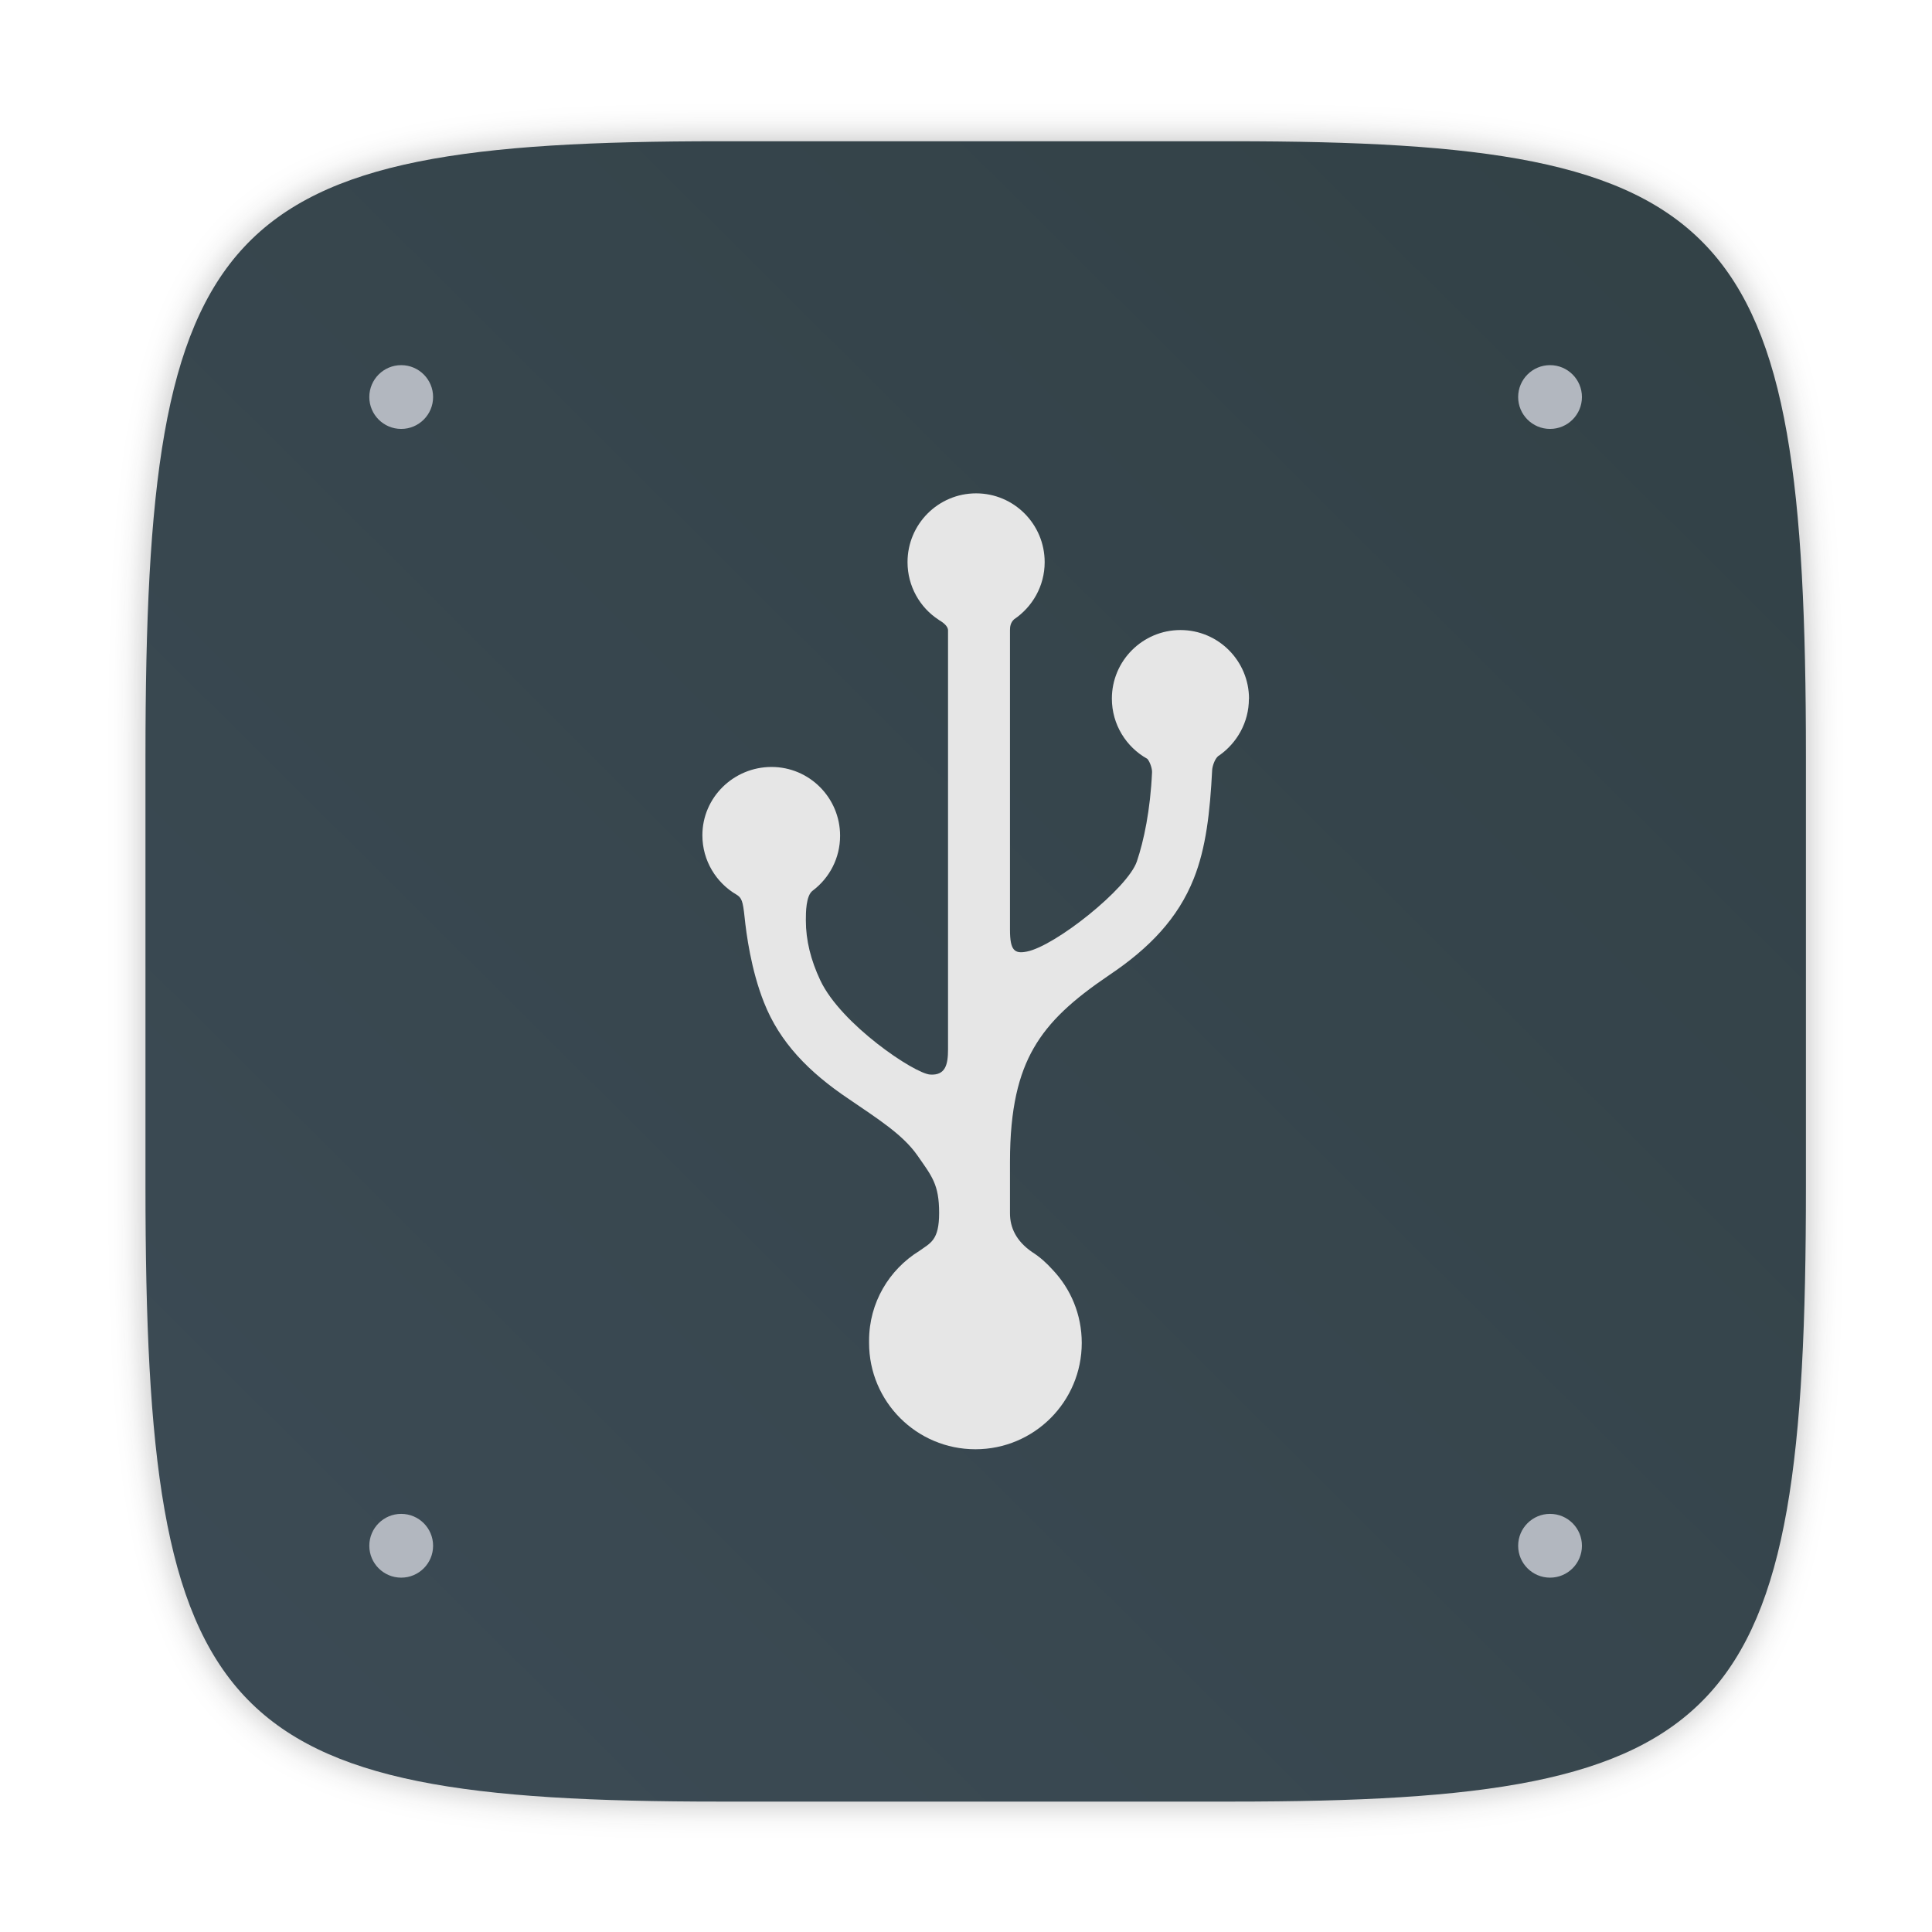
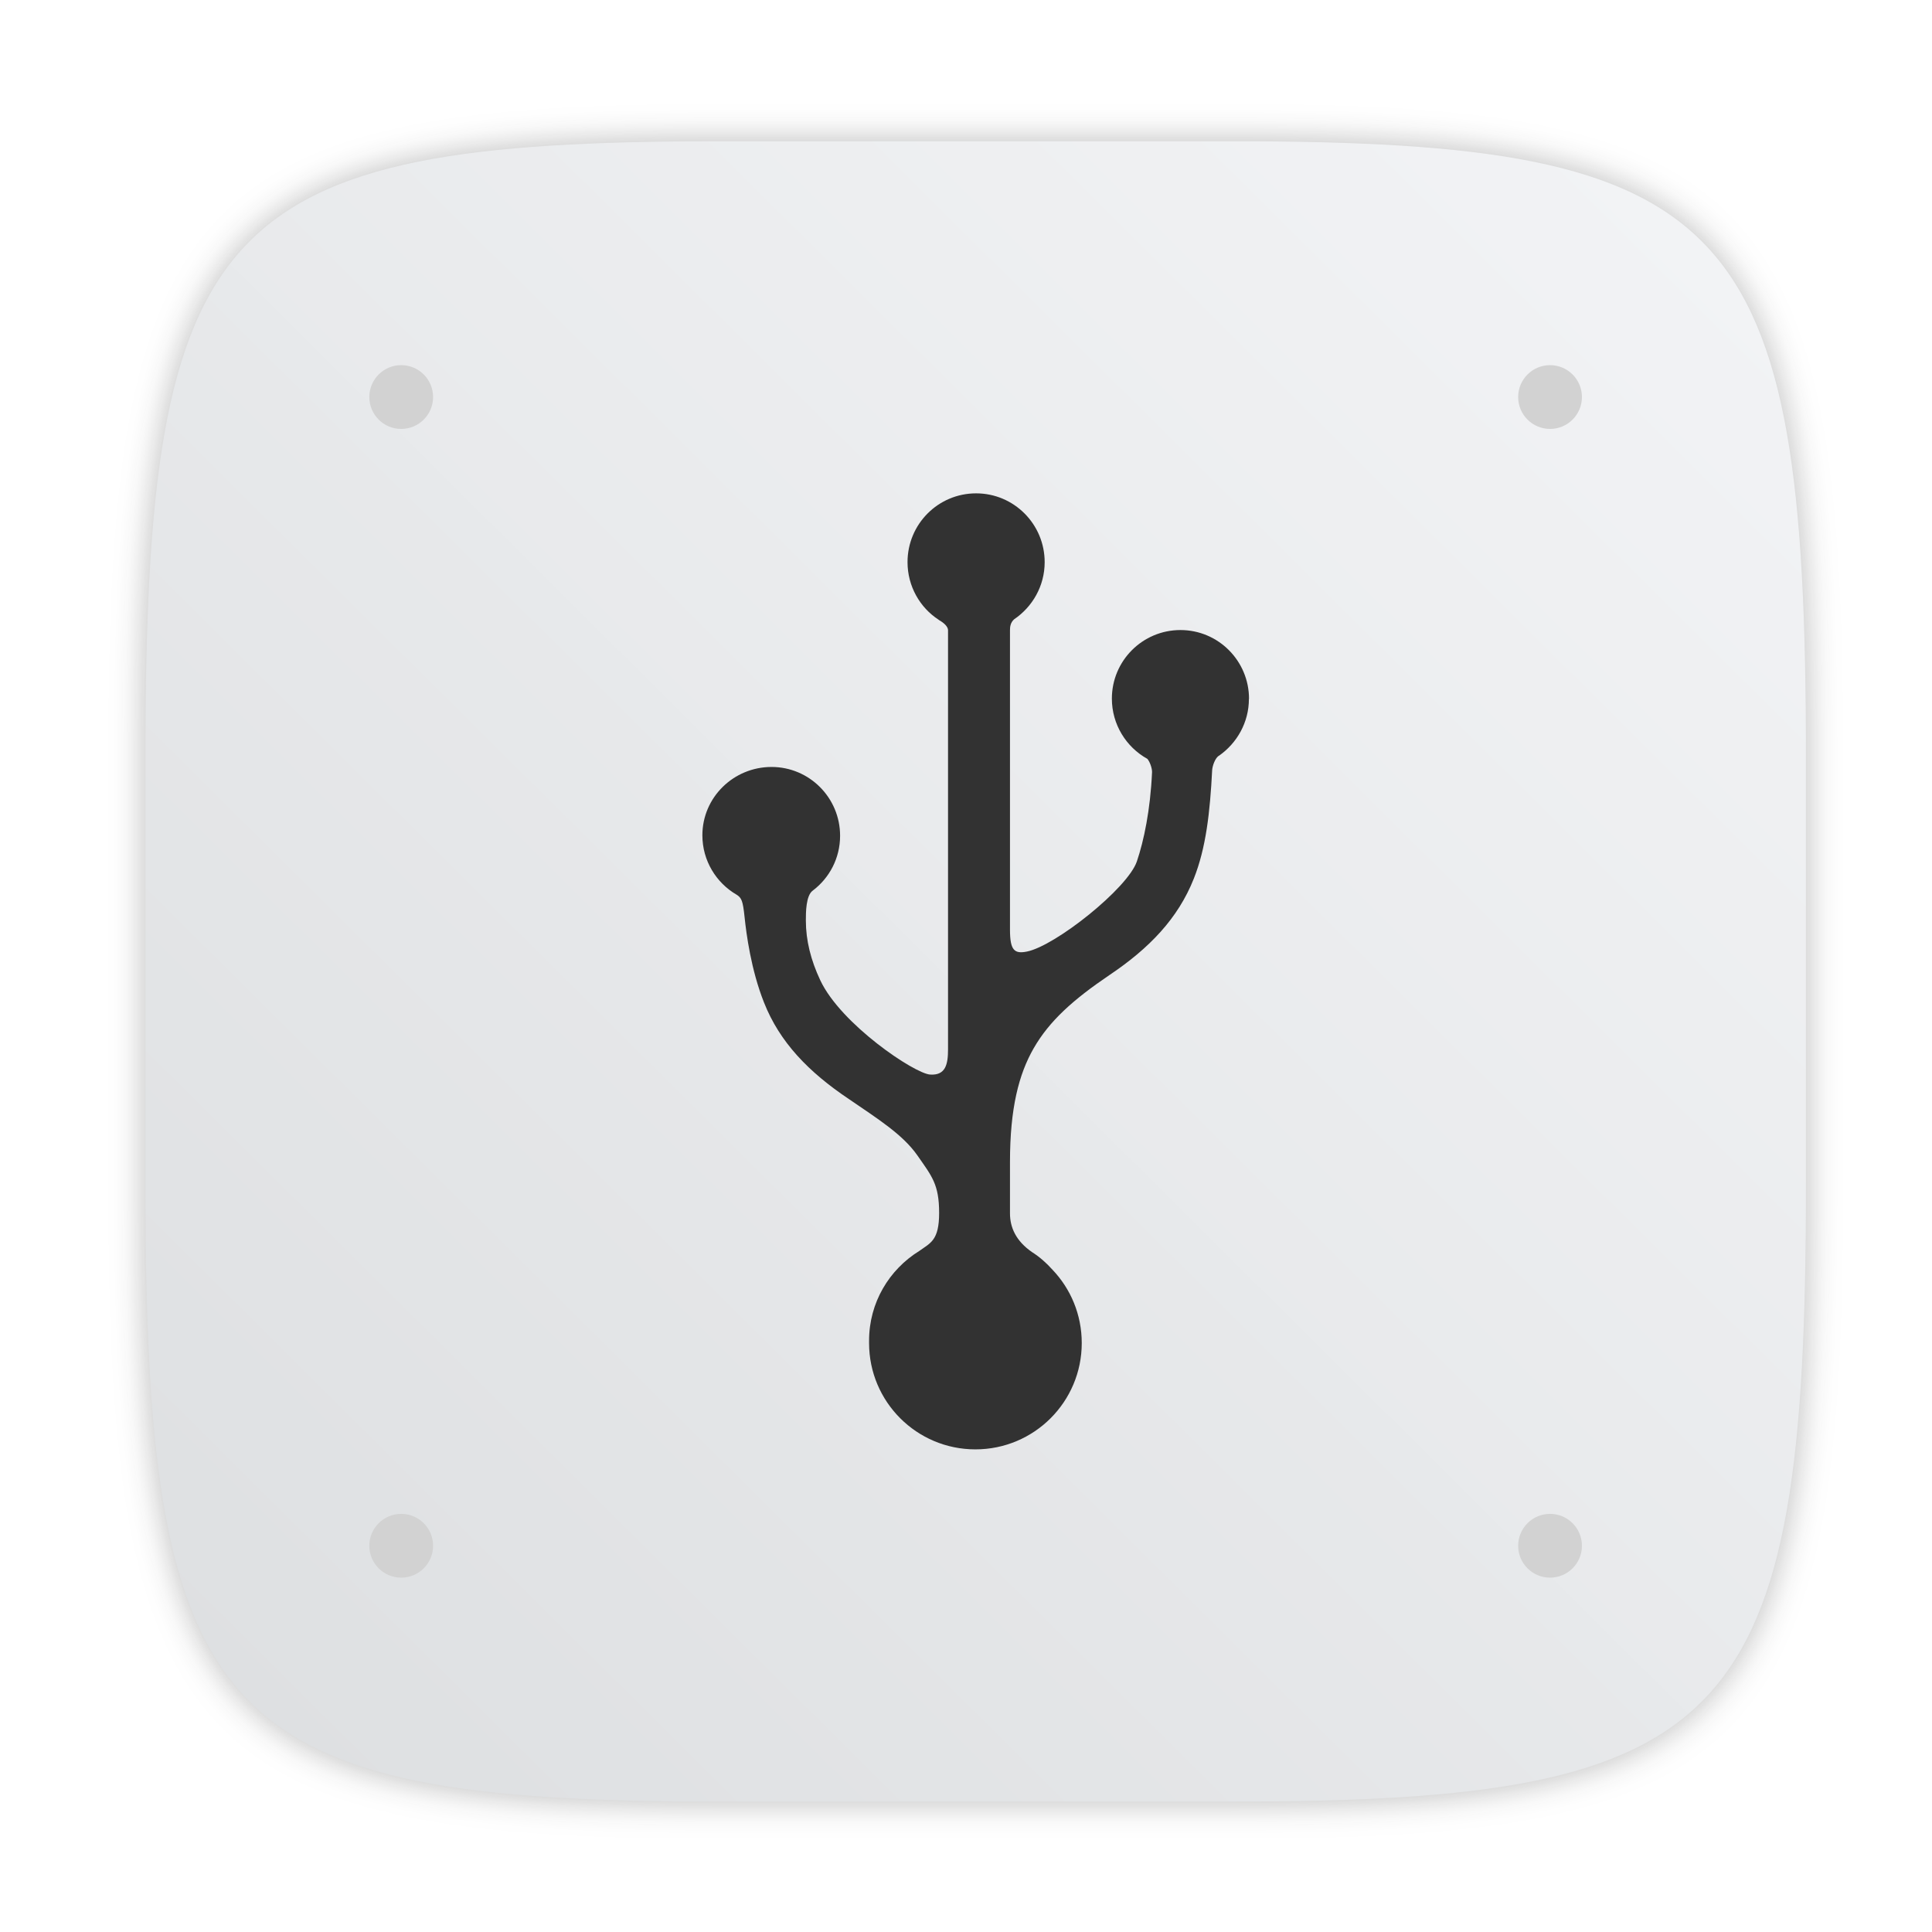
<svg xmlns="http://www.w3.org/2000/svg" width="64" height="64" version="1.1" viewBox="0 0 16.933 16.933">
  <defs>
    <filter id="filter2761" x="-.024" y="-.024" width="1.048" height="1.048" color-interpolation-filters="sRGB">
      <feGaussianBlur stdDeviation="0.146" />
    </filter>
-     <linearGradient id="linearGradient1024" x1="1.331" x2="15.65" y1="15.576" y2="1.17" gradientTransform="translate(.084079 .18792)" gradientUnits="userSpaceOnUse">
-       <stop stop-color="#3c4b55" offset="0" />
-       <stop stop-color="#324146" offset="1" />
+     <linearGradient id="linearGradient1024-6" x1="1.331" x2="15.65" y1="15.576" y2="1.17" gradientTransform="translate(.084 .1879)" gradientUnits="userSpaceOnUse">
+       <stop stop-color="#dddfe1" offset="0" />
+       <stop stop-color="#f3f4f6" stop-opacity=".996" offset="1" />
    </linearGradient>
  </defs>
  <path d="m10.793 1.238c4.405 0 5.035 0.673 5.035 5.388v3.776c0 4.715-0.63 5.388-5.035 5.388h-4.483c-4.405 0-5.035-0.673-5.035-5.388v-3.776c0-4.715 0.63-5.388 5.035-5.388z" enable-background="new" fill="#141414" filter="url(#filter2761)" opacity=".3" />
-   <path d="m10.793 1.238c4.405 0 5.035 0.673 5.035 5.388v3.776c0 4.715-0.63 5.388-5.035 5.388h-4.483c-4.405 0-5.035-0.673-5.035-5.388v-3.776c0-4.715 0.63-5.388 5.035-5.388z" enable-background="new" fill="url(#linearGradient1024)" />
-   <g transform="translate(-.20215 .33432)" fill="#b2b7bf" stroke-width=".28">
+   <path d="m10.793 1.238c4.405 0 5.035 0.673 5.035 5.388v3.776c0 4.715-0.63 5.388-5.035 5.388h-4.483c-4.405 0-5.035-0.673-5.035-5.388v-3.776c0-4.715 0.63-5.388 5.035-5.388z" enable-background="new" fill="url(#linearGradient1024-6)" />
+   <g transform="translate(-.20215 .33432)" fill="#d2d2d2" stroke-width=".28">
    <rect x="3.439" y="2.866" width=".559" height=".559" rx=".42" ry=".42" />
    <rect x="13.508" y="2.866" width=".559" height=".559" rx=".42" ry=".42" />
    <rect x="13.508" y="12.934" width=".559" height=".559" rx=".42" ry=".42" />
    <rect x="3.439" y="12.934" width=".559" height=".559" rx=".42" ry=".42" />
  </g>
-   <g transform="matrix(.030718 0 0 .012411 25.062 9.3462)" />
-   <g transform="matrix(.027926 0 0 .027926 5.4976 -7.6985)" />
-   <path d="m10.947 6.125c0-0.333-0.269-0.603-0.601-0.603-0.331 0-0.601 0.269-0.601 0.601 0 0.226 0.125 0.425 0.311 0.528 0.024 0.028 0.041 0.084 0.041 0.112v0.007c-0.015 0.329-0.071 0.597-0.133 0.78-0.08 0.236-0.715 0.741-0.964 0.79-0.109 0.022-0.148-0.011-0.148-0.191v-2.627c0-0.028 0.004-0.065 0.036-0.094 0.161-0.109 0.268-0.292 0.268-0.501 0-0.333-0.269-0.603-0.601-0.603-0.331 0-0.601 0.269-0.601 0.603 0 0.211 0.109 0.399 0.273 0.505l0.002 0.002c0.002 0.002 0.004 0.002 0.007 0.004 0.004 0.002 0.007 0.004 0.011 0.007 0.043 0.028 0.062 0.056 0.062 0.079v3.673c0 0.131-0.021 0.23-0.157 0.221-0.137-0.009-0.78-0.44-0.962-0.825-0.084-0.178-0.127-0.352-0.127-0.524v-0.009c0-0.058 0-0.211 0.06-0.254 0.146-0.11 0.24-0.284 0.24-0.481 0-0.333-0.269-0.603-0.601-0.603-0.331 0-0.606 0.266-0.606 0.599 0 0.223 0.122 0.417 0.299 0.52 0.045 0.028 0.056 0.054 0.071 0.198 0.015 0.144 0.056 0.46 0.17 0.747 0.137 0.348 0.391 0.61 0.743 0.846 0.254 0.174 0.473 0.311 0.601 0.494 0.127 0.183 0.191 0.253 0.191 0.505v0c0 0.24-0.075 0.262-0.174 0.333-0.264 0.163-0.44 0.453-0.44 0.786v0.007 0.013c0 0.515 0.417 0.932 0.932 0.932s0.932-0.417 0.932-0.932c0-0.249-0.097-0.475-0.256-0.642-0.054-0.06-0.112-0.112-0.18-0.155-0.14-0.097-0.193-0.215-0.193-0.339v-0.451c0-0.47 0.077-0.769 0.208-0.997 0.137-0.238 0.342-0.423 0.662-0.64 0.352-0.236 0.603-0.498 0.741-0.846 0.107-0.269 0.142-0.58 0.161-0.952 0.002-0.034 0.026-0.109 0.062-0.127 0.155-0.109 0.26-0.29 0.26-0.496z" fill="#e6e6e6" stroke-width=".028" />
+   <path d="m10.947 6.125c0-0.333-0.269-0.603-0.601-0.603s-0.601 0.269-0.601 0.601c0 0.226 0.125 0.425 0.311 0.528 0.024 0.028 0.041 0.084 0.041 0.112v0.007c-0.015 0.329-0.071 0.597-0.133 0.78-0.08 0.236-0.715 0.741-0.964 0.79-0.109 0.022-0.148-0.011-0.148-0.191v-2.627c0-0.028 0.004-0.065 0.036-0.094 0.161-0.109 0.268-0.292 0.268-0.501 0-0.333-0.269-0.603-0.601-0.603s-0.601 0.269-0.601 0.603c0 0.211 0.109 0.399 0.273 0.505l0.002 0.002c0.002 0.002 0.004 0.002 0.007 0.004 0.004 0.002 0.007 0.004 0.011 0.007 0.043 0.028 0.062 0.056 0.062 0.079v3.673c0 0.131-0.021 0.23-0.157 0.221-0.137-0.009-0.78-0.44-0.962-0.825-0.084-0.178-0.127-0.352-0.127-0.524v-0.009c0-0.058 0-0.211 0.06-0.254 0.146-0.11 0.24-0.284 0.24-0.481 0-0.333-0.269-0.603-0.601-0.603s-0.606 0.266-0.606 0.599c0 0.223 0.122 0.417 0.299 0.52 0.045 0.028 0.056 0.054 0.071 0.198 0.015 0.144 0.056 0.46 0.17 0.747 0.137 0.348 0.391 0.61 0.743 0.846 0.254 0.174 0.473 0.311 0.601 0.494 0.127 0.183 0.191 0.253 0.191 0.505 0 0.24-0.075 0.262-0.174 0.333-0.264 0.163-0.44 0.453-0.44 0.786v0.021c0 0.515 0.417 0.932 0.932 0.932s0.932-0.417 0.932-0.932c0-0.249-0.097-0.475-0.256-0.642-0.054-0.06-0.112-0.112-0.18-0.155-0.14-0.097-0.193-0.215-0.193-0.339v-0.451c0-0.47 0.077-0.769 0.208-0.997 0.137-0.238 0.342-0.423 0.662-0.64 0.352-0.236 0.603-0.498 0.741-0.846 0.107-0.269 0.142-0.58 0.161-0.952 0.002-0.034 0.026-0.109 0.062-0.127 0.155-0.109 0.26-0.29 0.26-0.496z" fill="#323232" stroke-width=".028" />
</svg>
